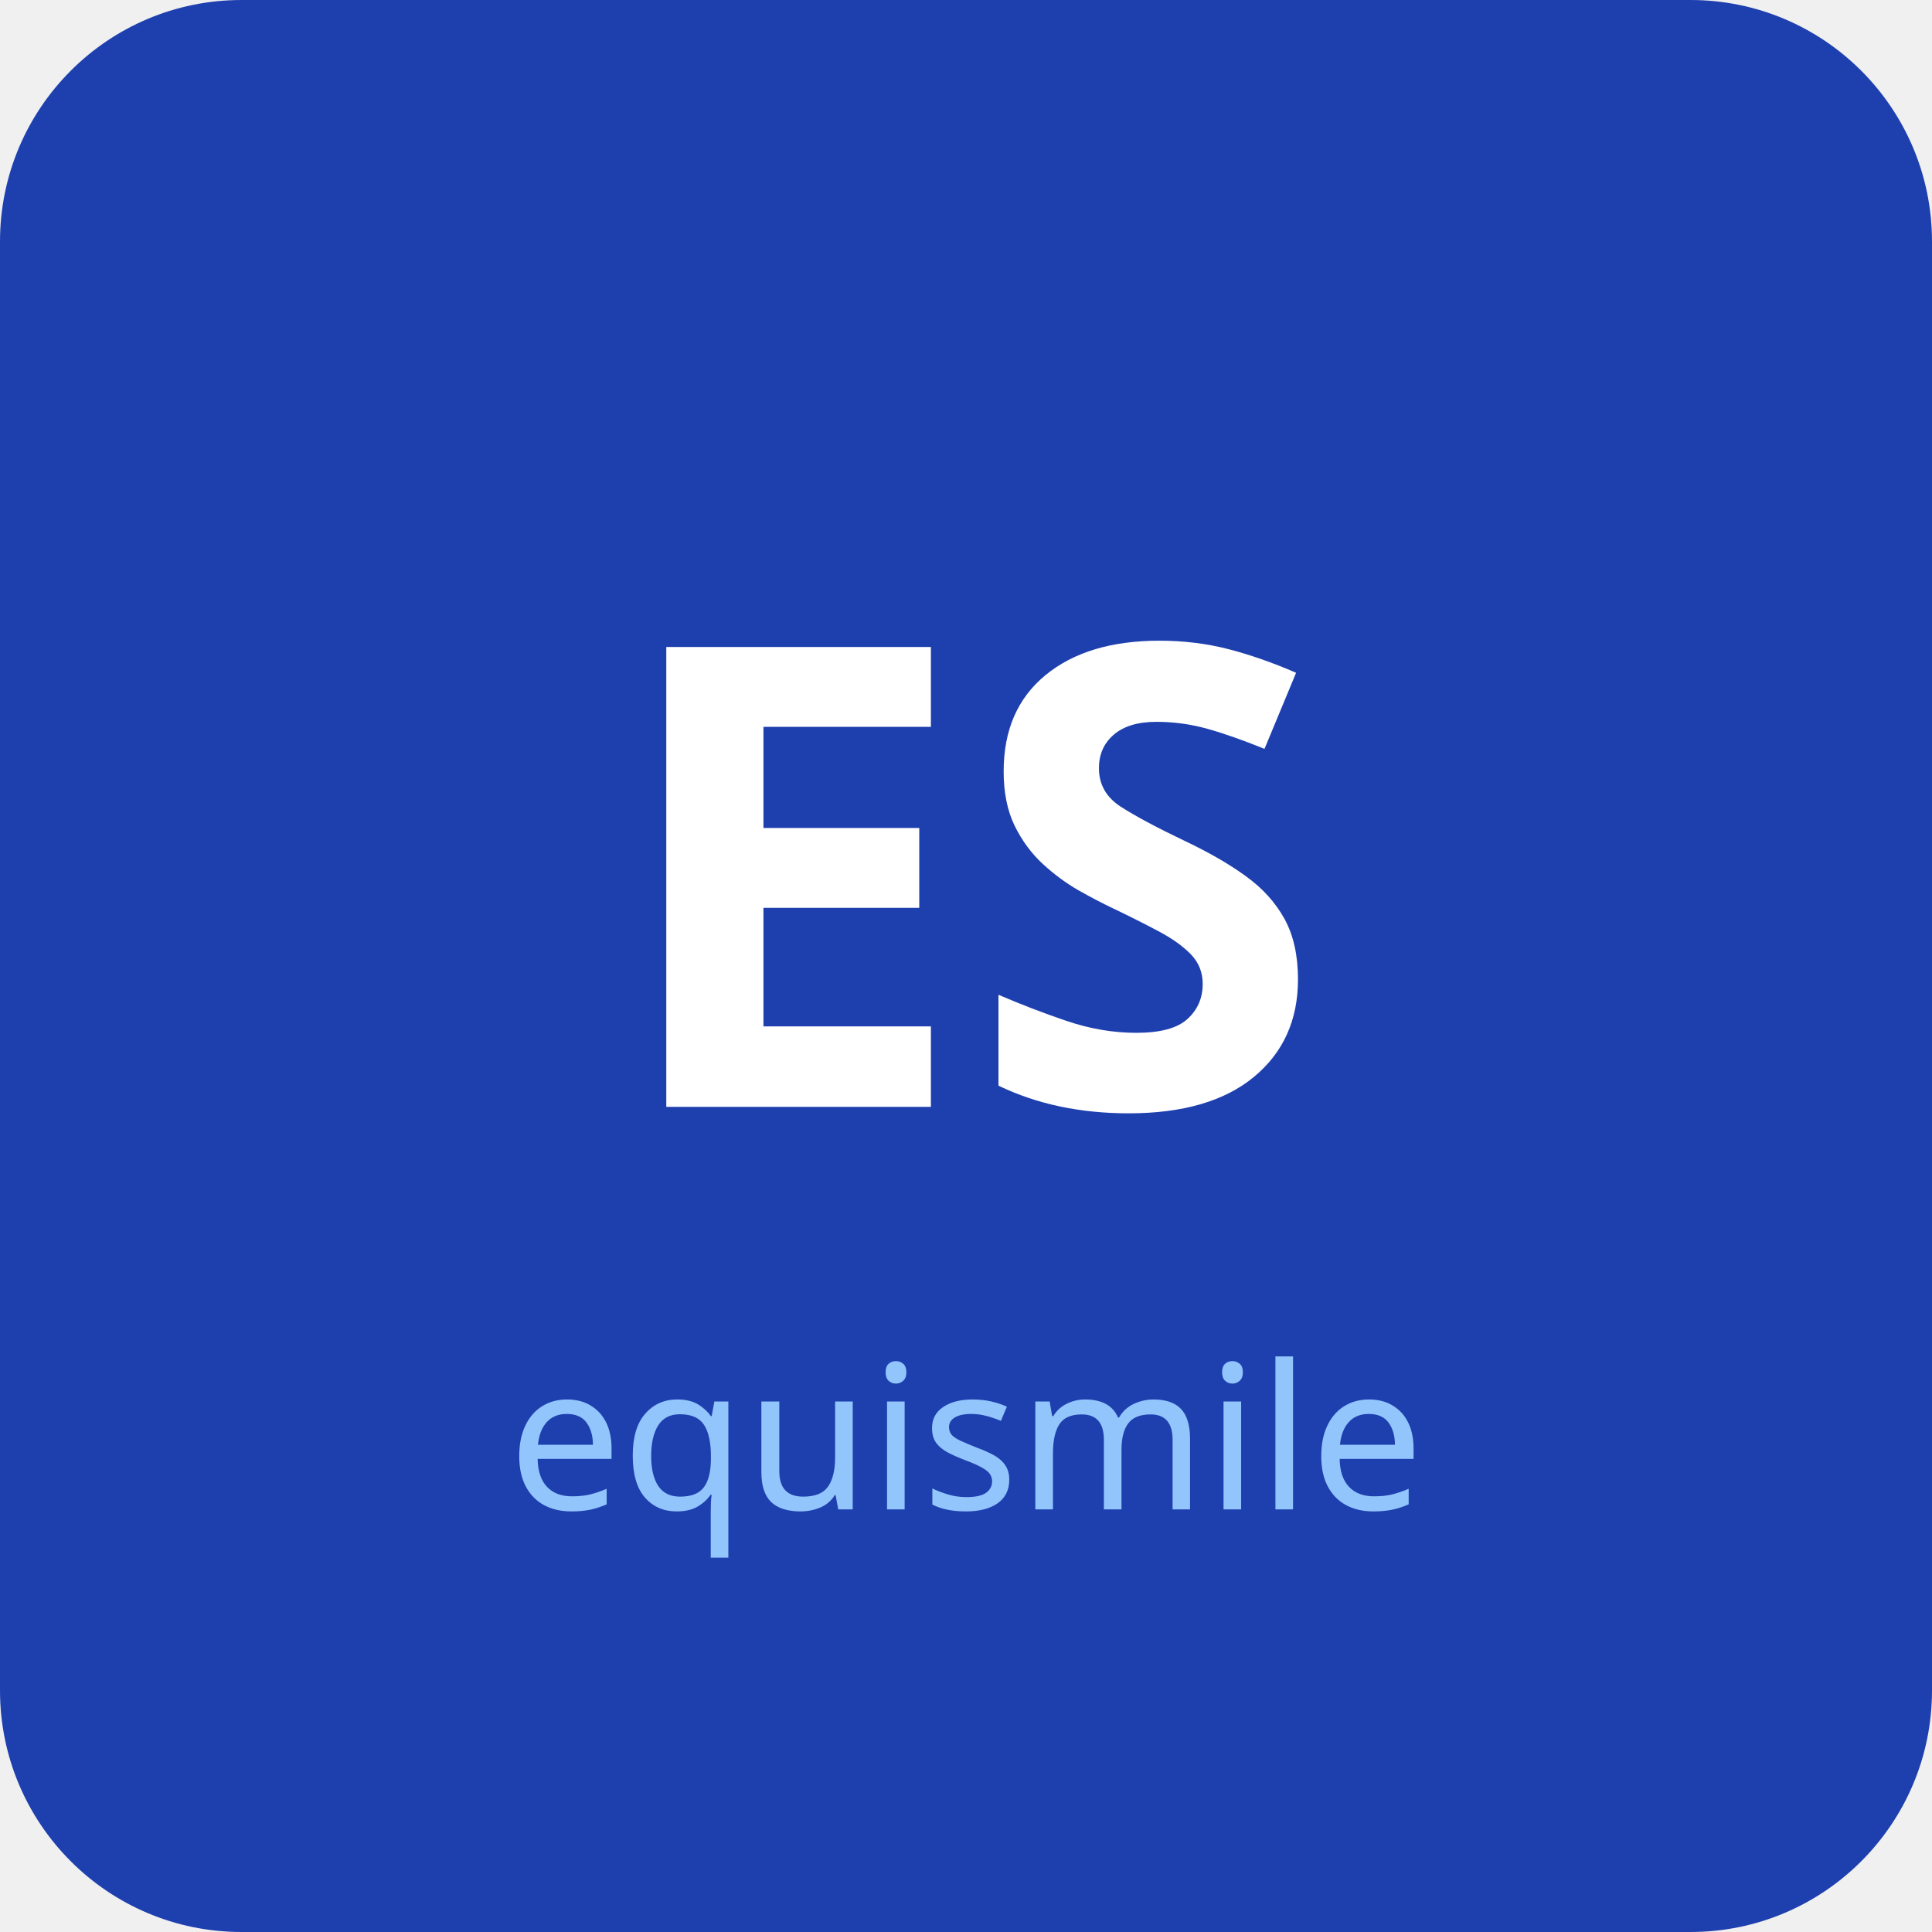
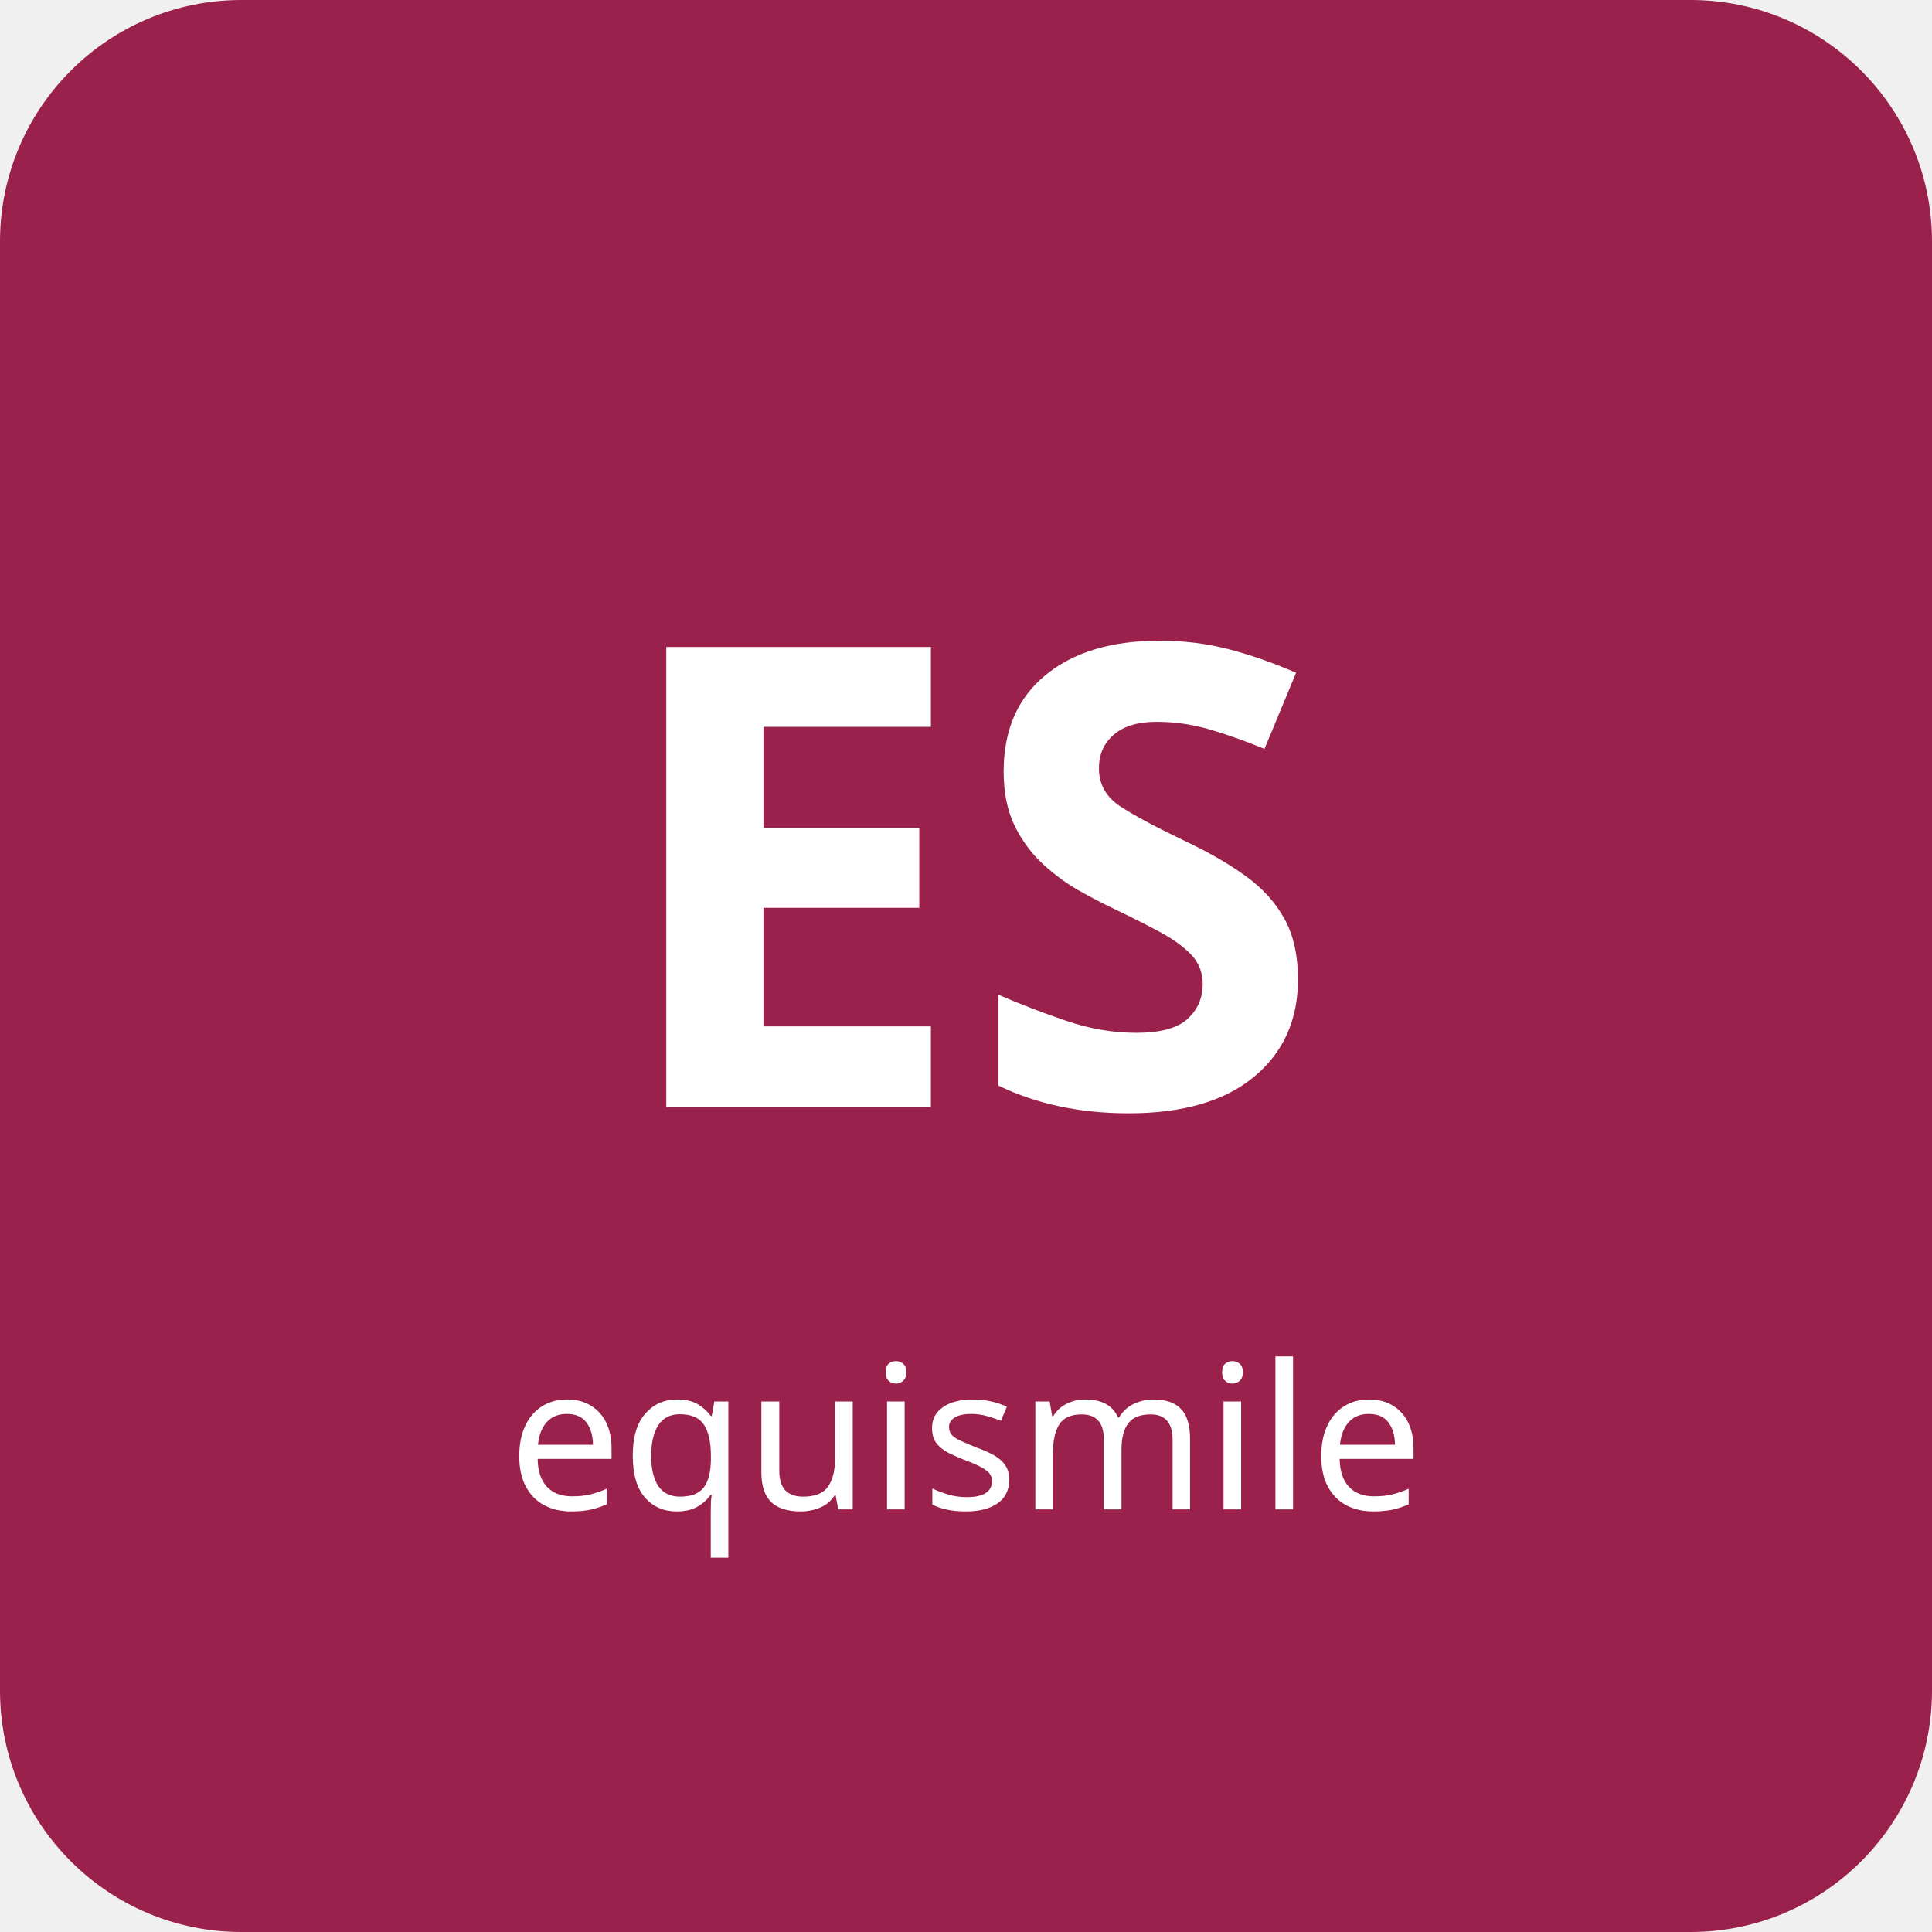
<svg xmlns="http://www.w3.org/2000/svg" width="192" height="192" viewBox="0 0 192 192">
-   <rect width="192" height="192" rx="24" fill="#1e40af" />
+   <rect width="192" height="192" rx="24" fill="#9b214d" />
  <text x="96" y="110" text-anchor="middle" font-family="system-ui, sans-serif" font-weight="700" font-size="64" fill="#ffffff">ES</text>
-   <text x="96" y="150" text-anchor="middle" font-family="system-ui, sans-serif" font-weight="400" font-size="20" fill="#93c5fd">equismile</text>
+   <text x="96" y="150" text-anchor="middle" font-family="system-ui, sans-serif" font-weight="400" font-size="20" fill="#ffffff">equismile</text>
</svg>
